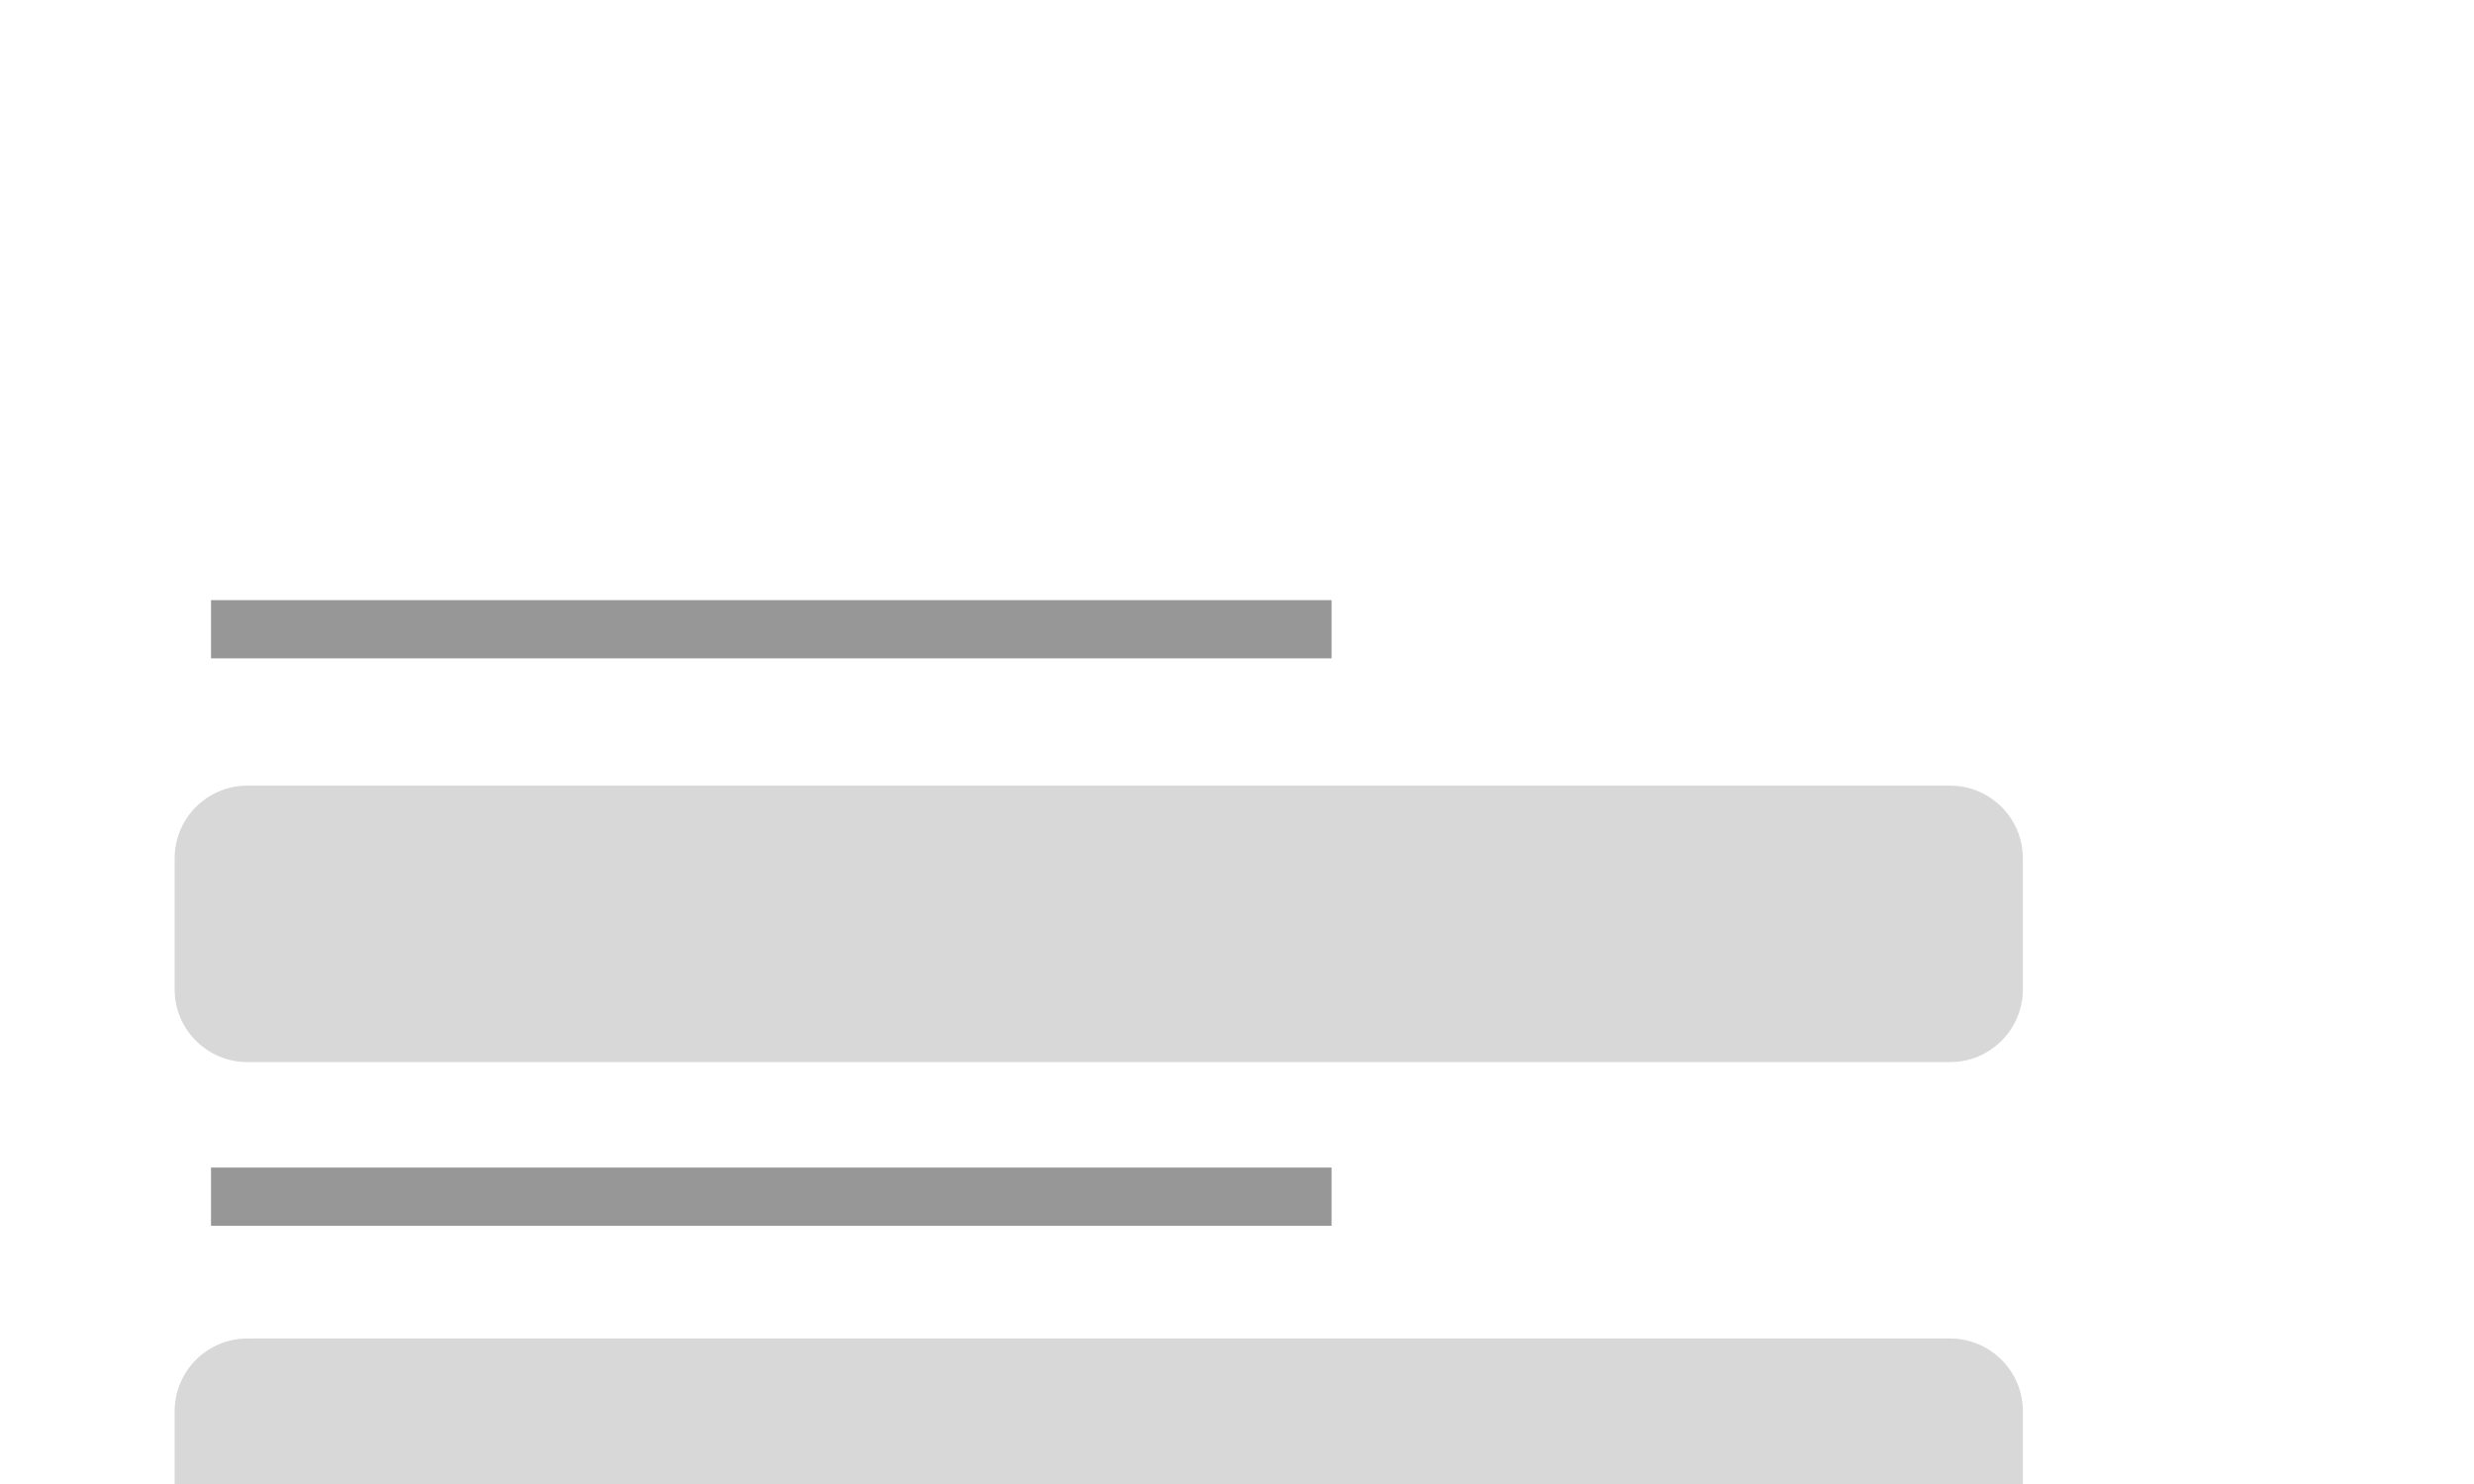
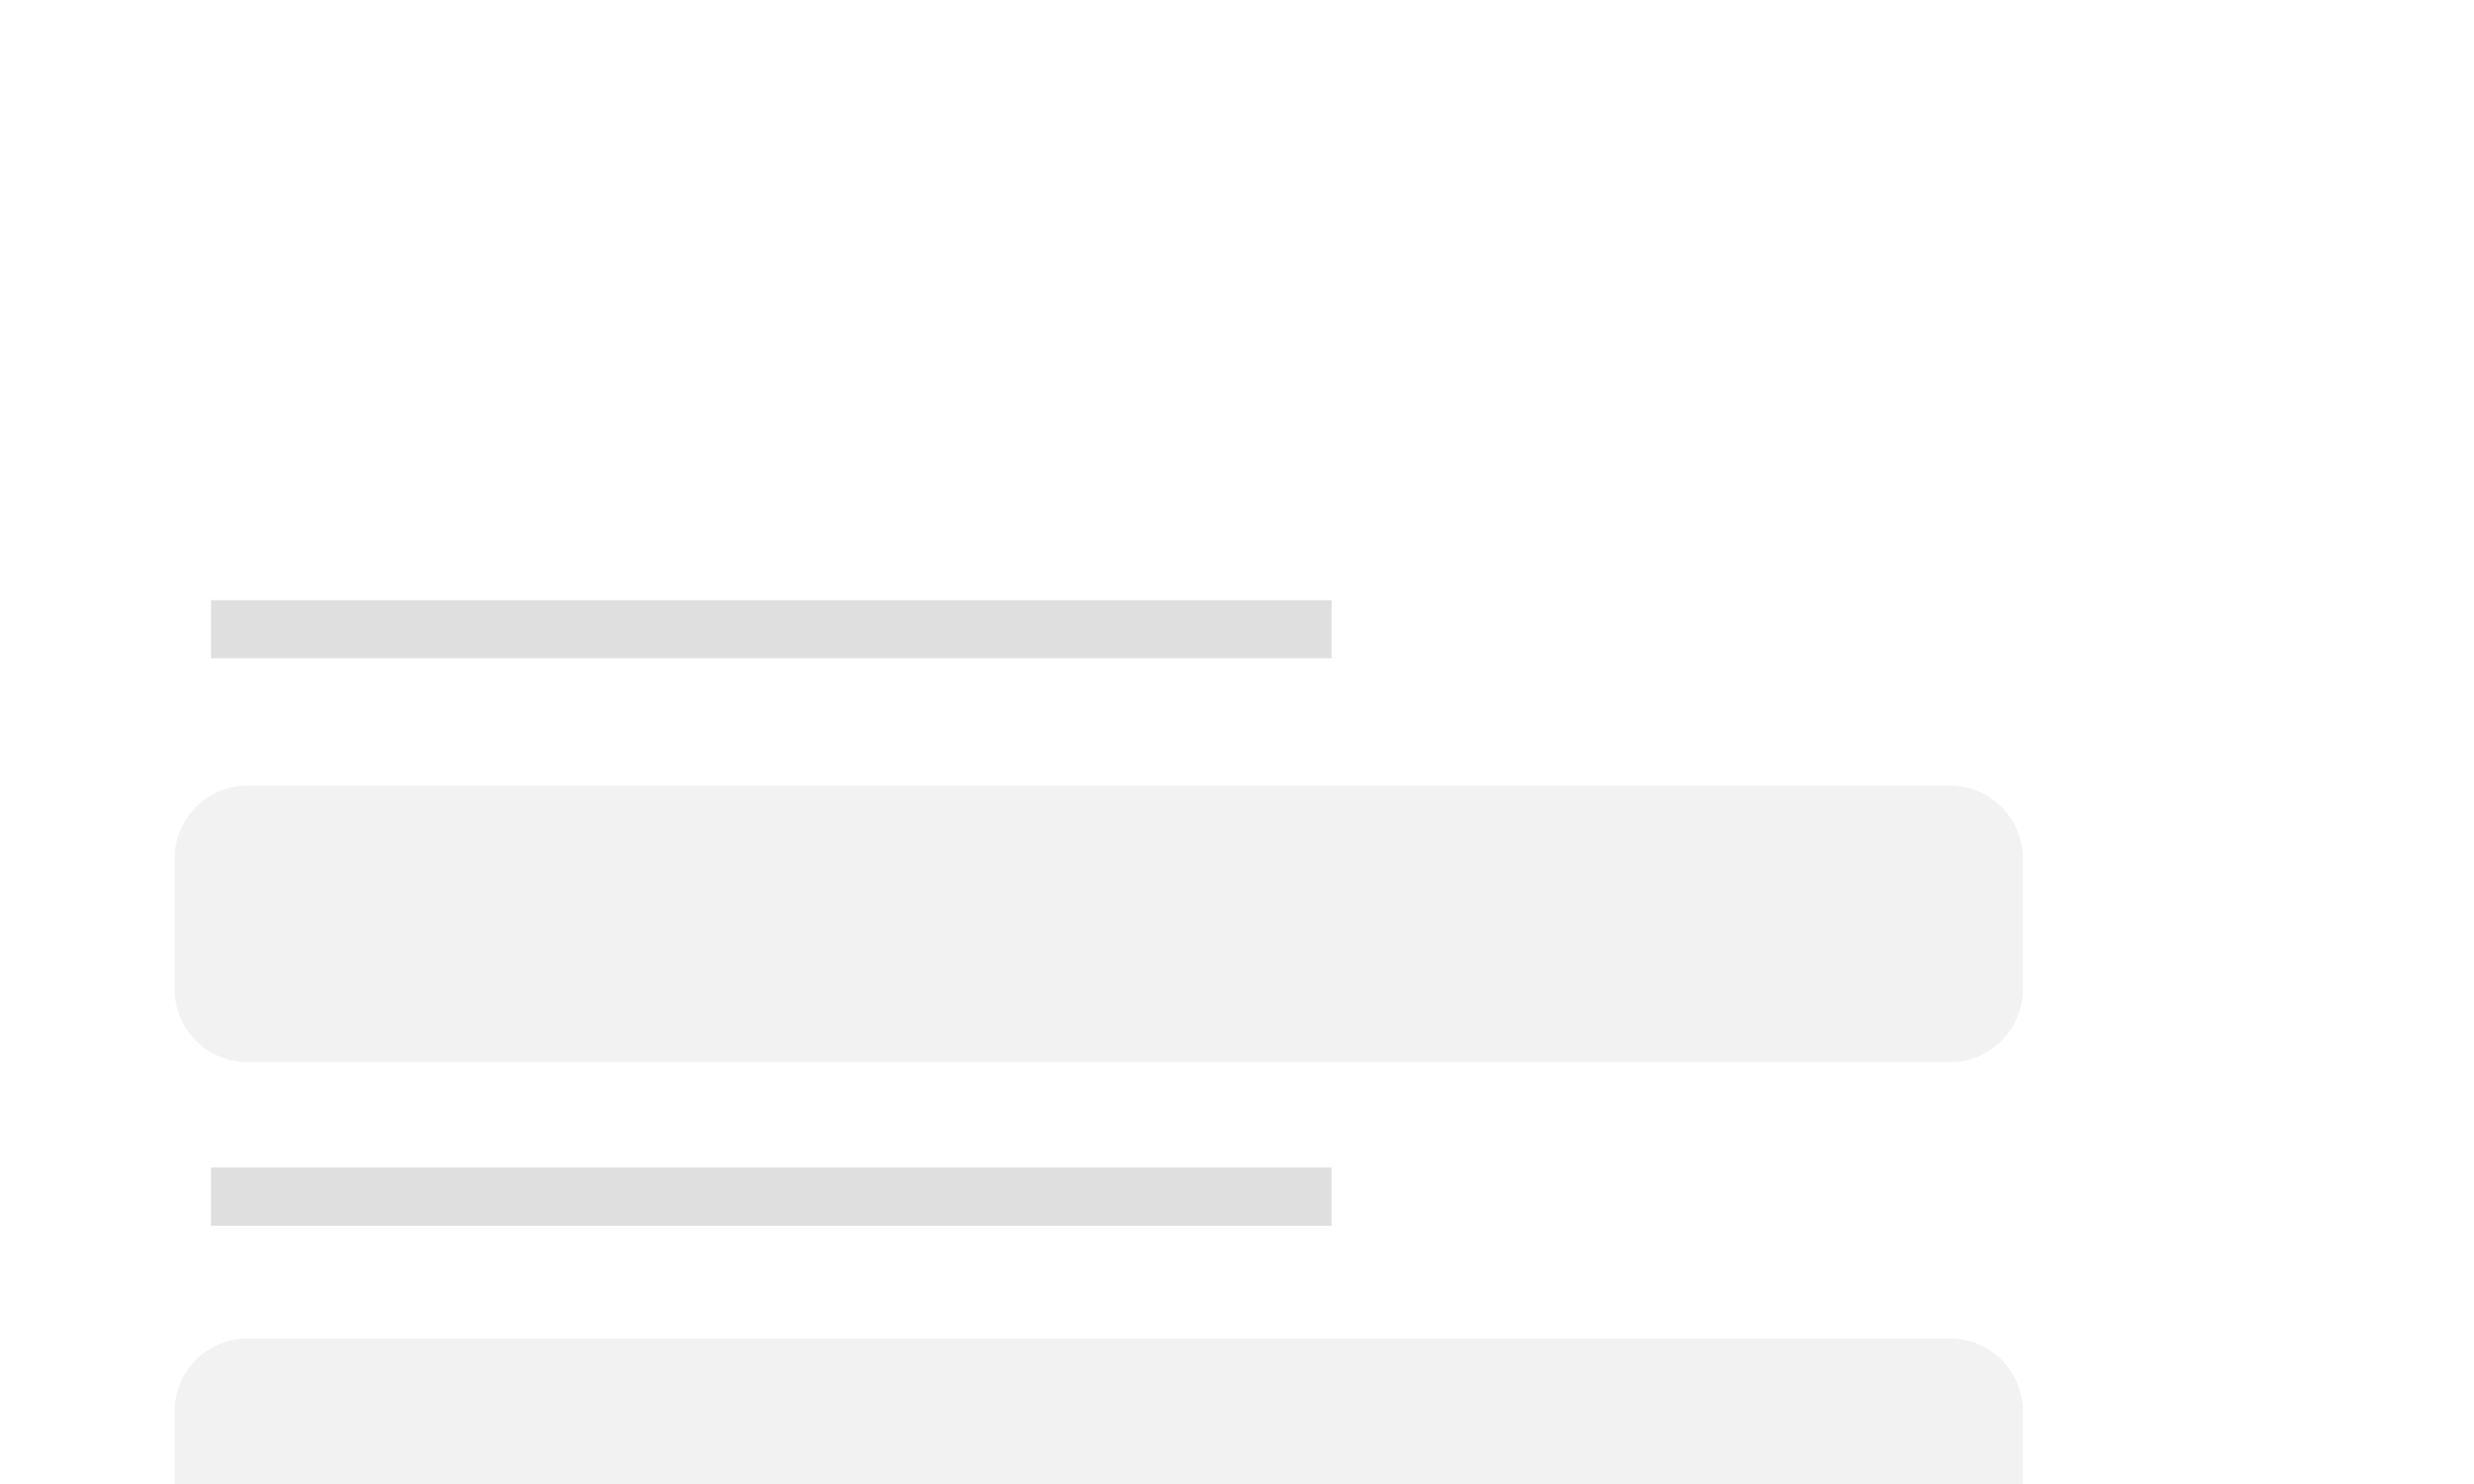
<svg xmlns="http://www.w3.org/2000/svg" width="170px" height="102px" viewBox="0 0 170 102" version="1.1">
  <defs>
    <rect id="path-1" x="0" y="0" width="170" height="102" />
  </defs>
  <g id="Symbols" stroke="none" stroke-width="1" fill="none" fill-rule="evenodd">
    <g id="FormCard">
      <g id="Group-Copy-3">
-         <rect id="Rectangle" fill="#D8D8D8" fill-rule="nonzero" mask="url(#mask-2)" x="12" y="54" width="127" height="19" rx="5" />
-         <rect id="Rectangle-Copy-2" fill="#D8D8D8" fill-rule="nonzero" mask="url(#mask-2)" x="12" y="92" width="127" height="19" rx="5" />
-         <path d="M16.5,43.25 L89.5,43.25" id="Line" stroke="#979797" stroke-width="4" stroke-linecap="square" fill-rule="nonzero" mask="url(#mask-2)" />
-         <path d="M16.5,82.25 L89.5,82.25" id="Line" stroke="#979797" stroke-width="4" stroke-linecap="square" fill-rule="nonzero" mask="url(#mask-2)" />
+         <rect id="Rectangle" fill-opacity="0.2" fill="#c0c0c0" fill-rule="nonzero" mask="url(#mask-2)" x="12" y="54" width="127" height="19" rx="5" />
+         <rect id="Rectangle-Copy-2" fill-opacity="0.2" fill="#c0c0c0" fill-rule="nonzero" mask="url(#mask-2)" x="12" y="92" width="127" height="19" rx="5" />
+         <path d="M16.5,43.25 L89.5,43.25" opacity="0.5" id="Line" stroke="#c0c0c0" stroke-width="4" stroke-linecap="square" fill-rule="nonzero" mask="url(#mask-2)" />
+         <path d="M16.5,82.25 L89.5,82.25" opacity="0.5" id="Line" stroke="#c0c0c0" stroke-width="4" stroke-linecap="square" fill-rule="nonzero" mask="url(#mask-2)" />
      </g>
    </g>
  </g>
</svg>
